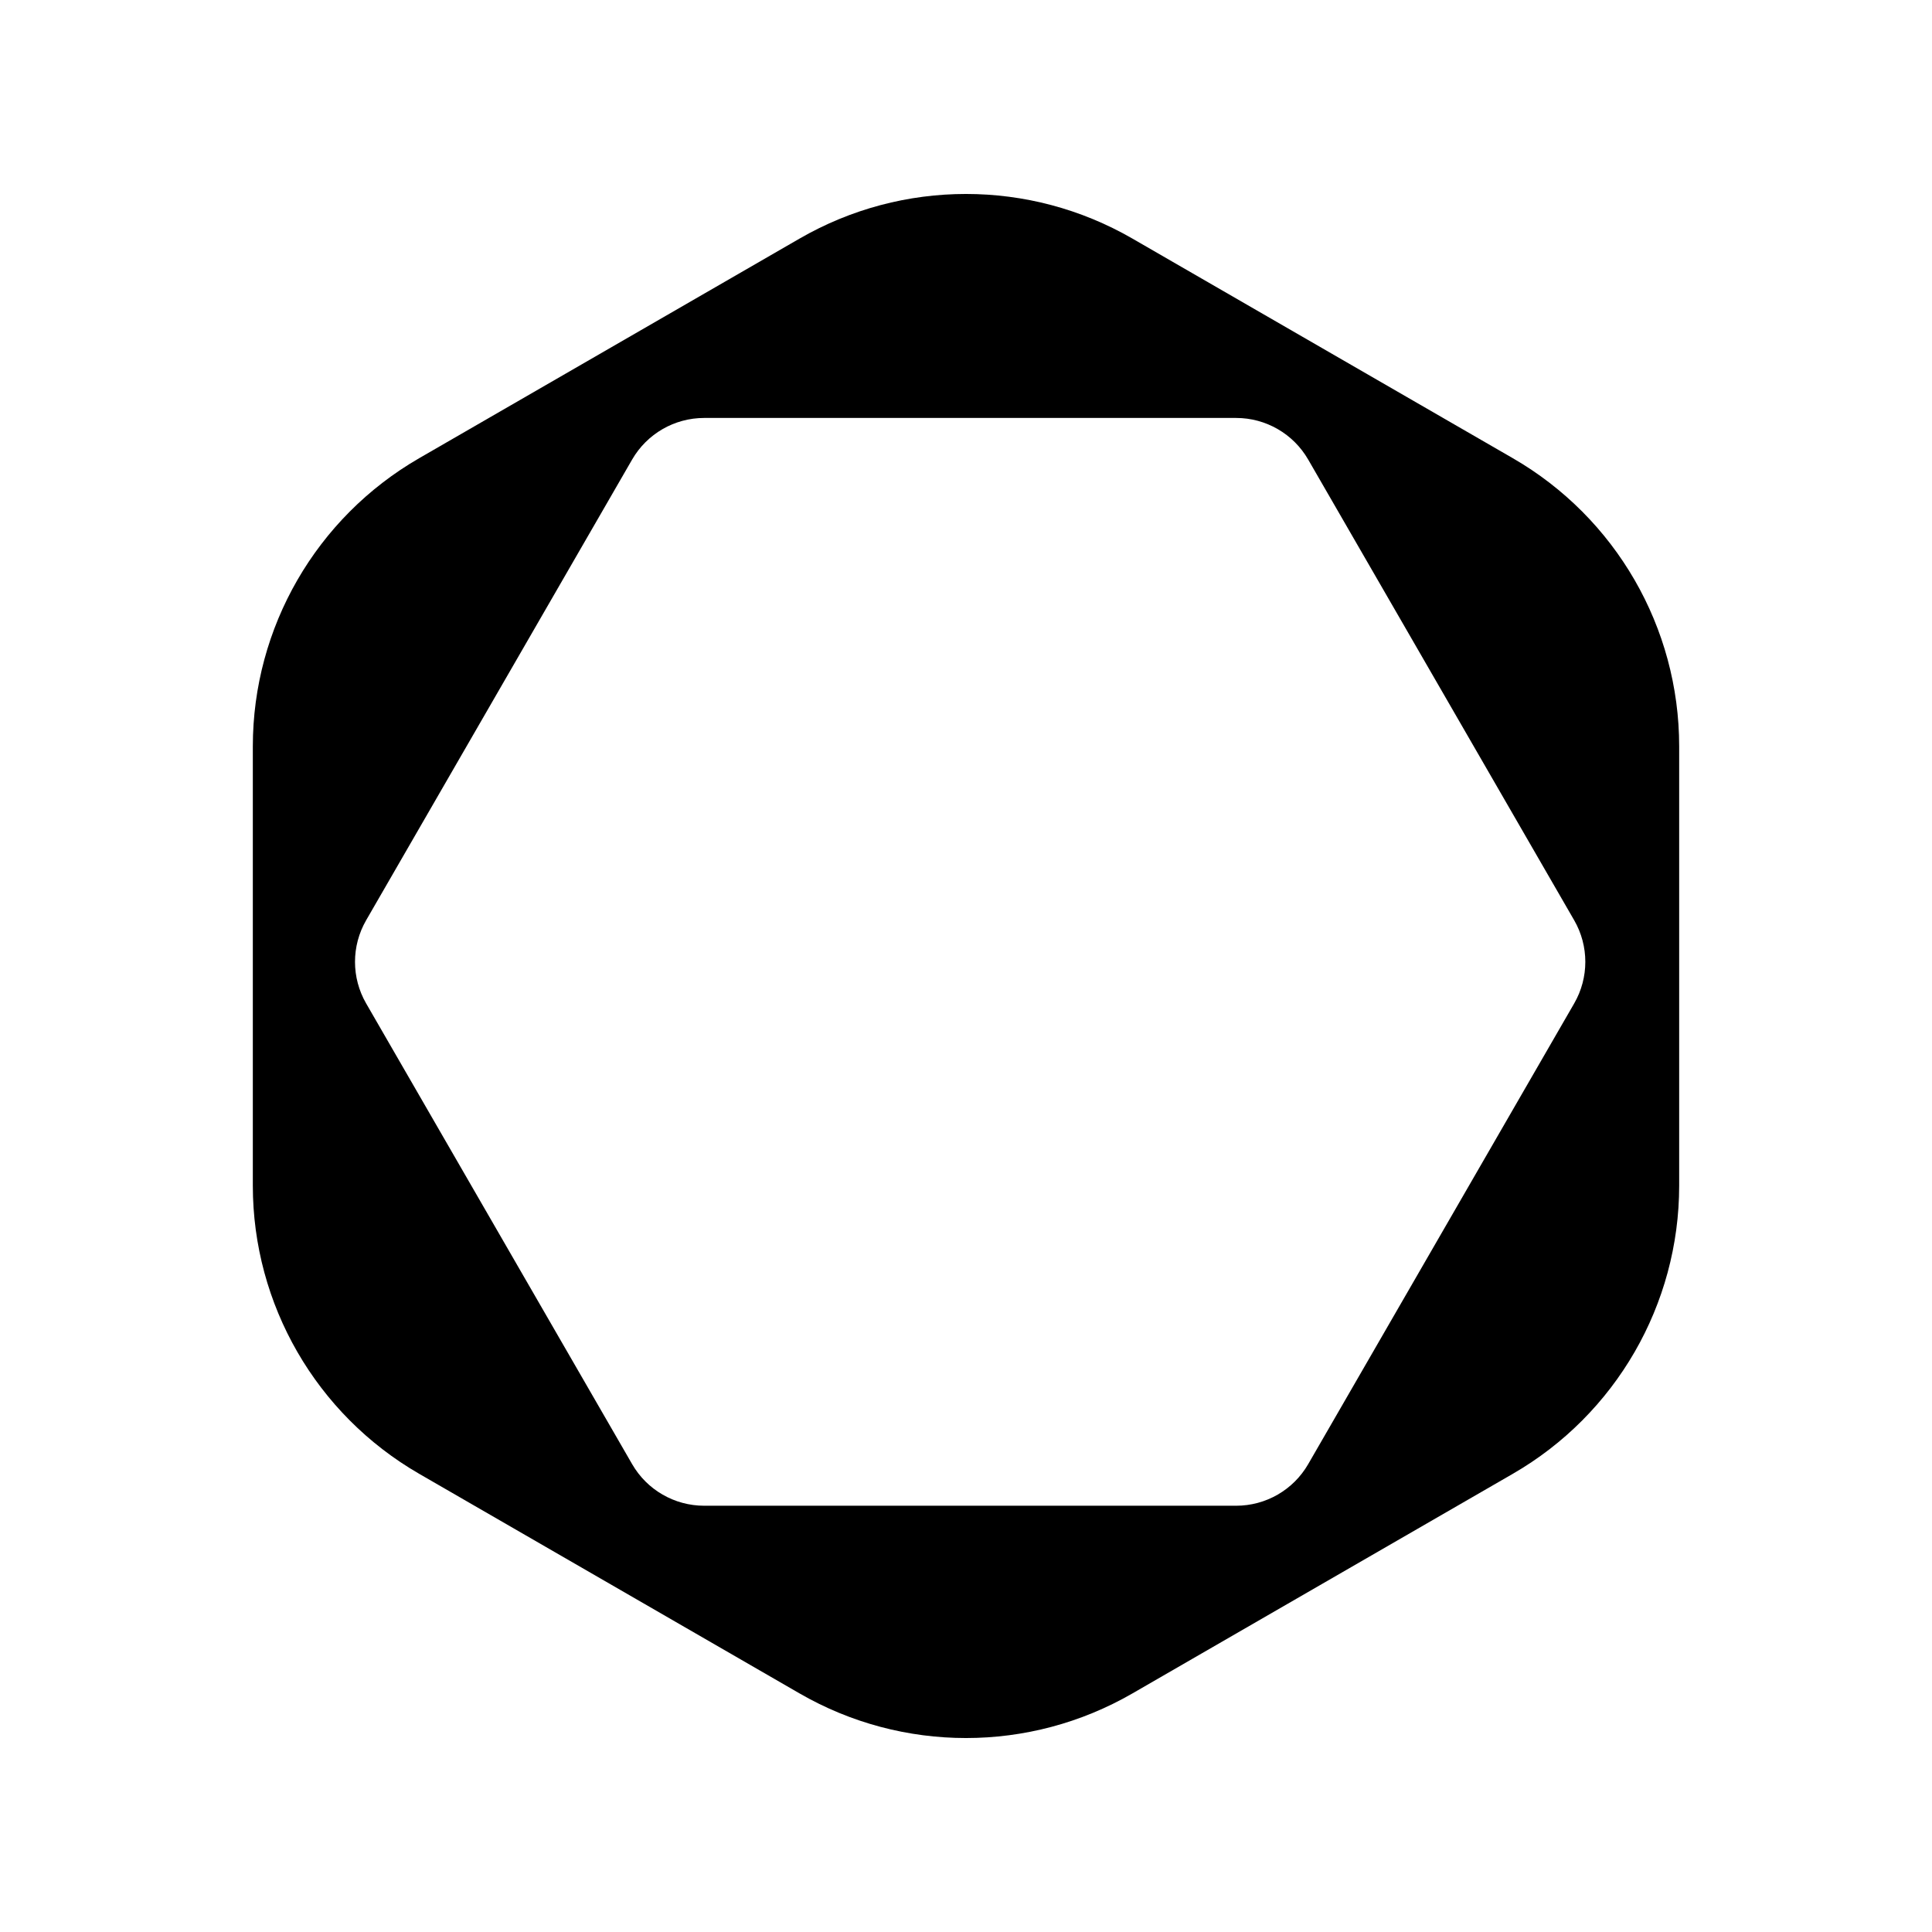
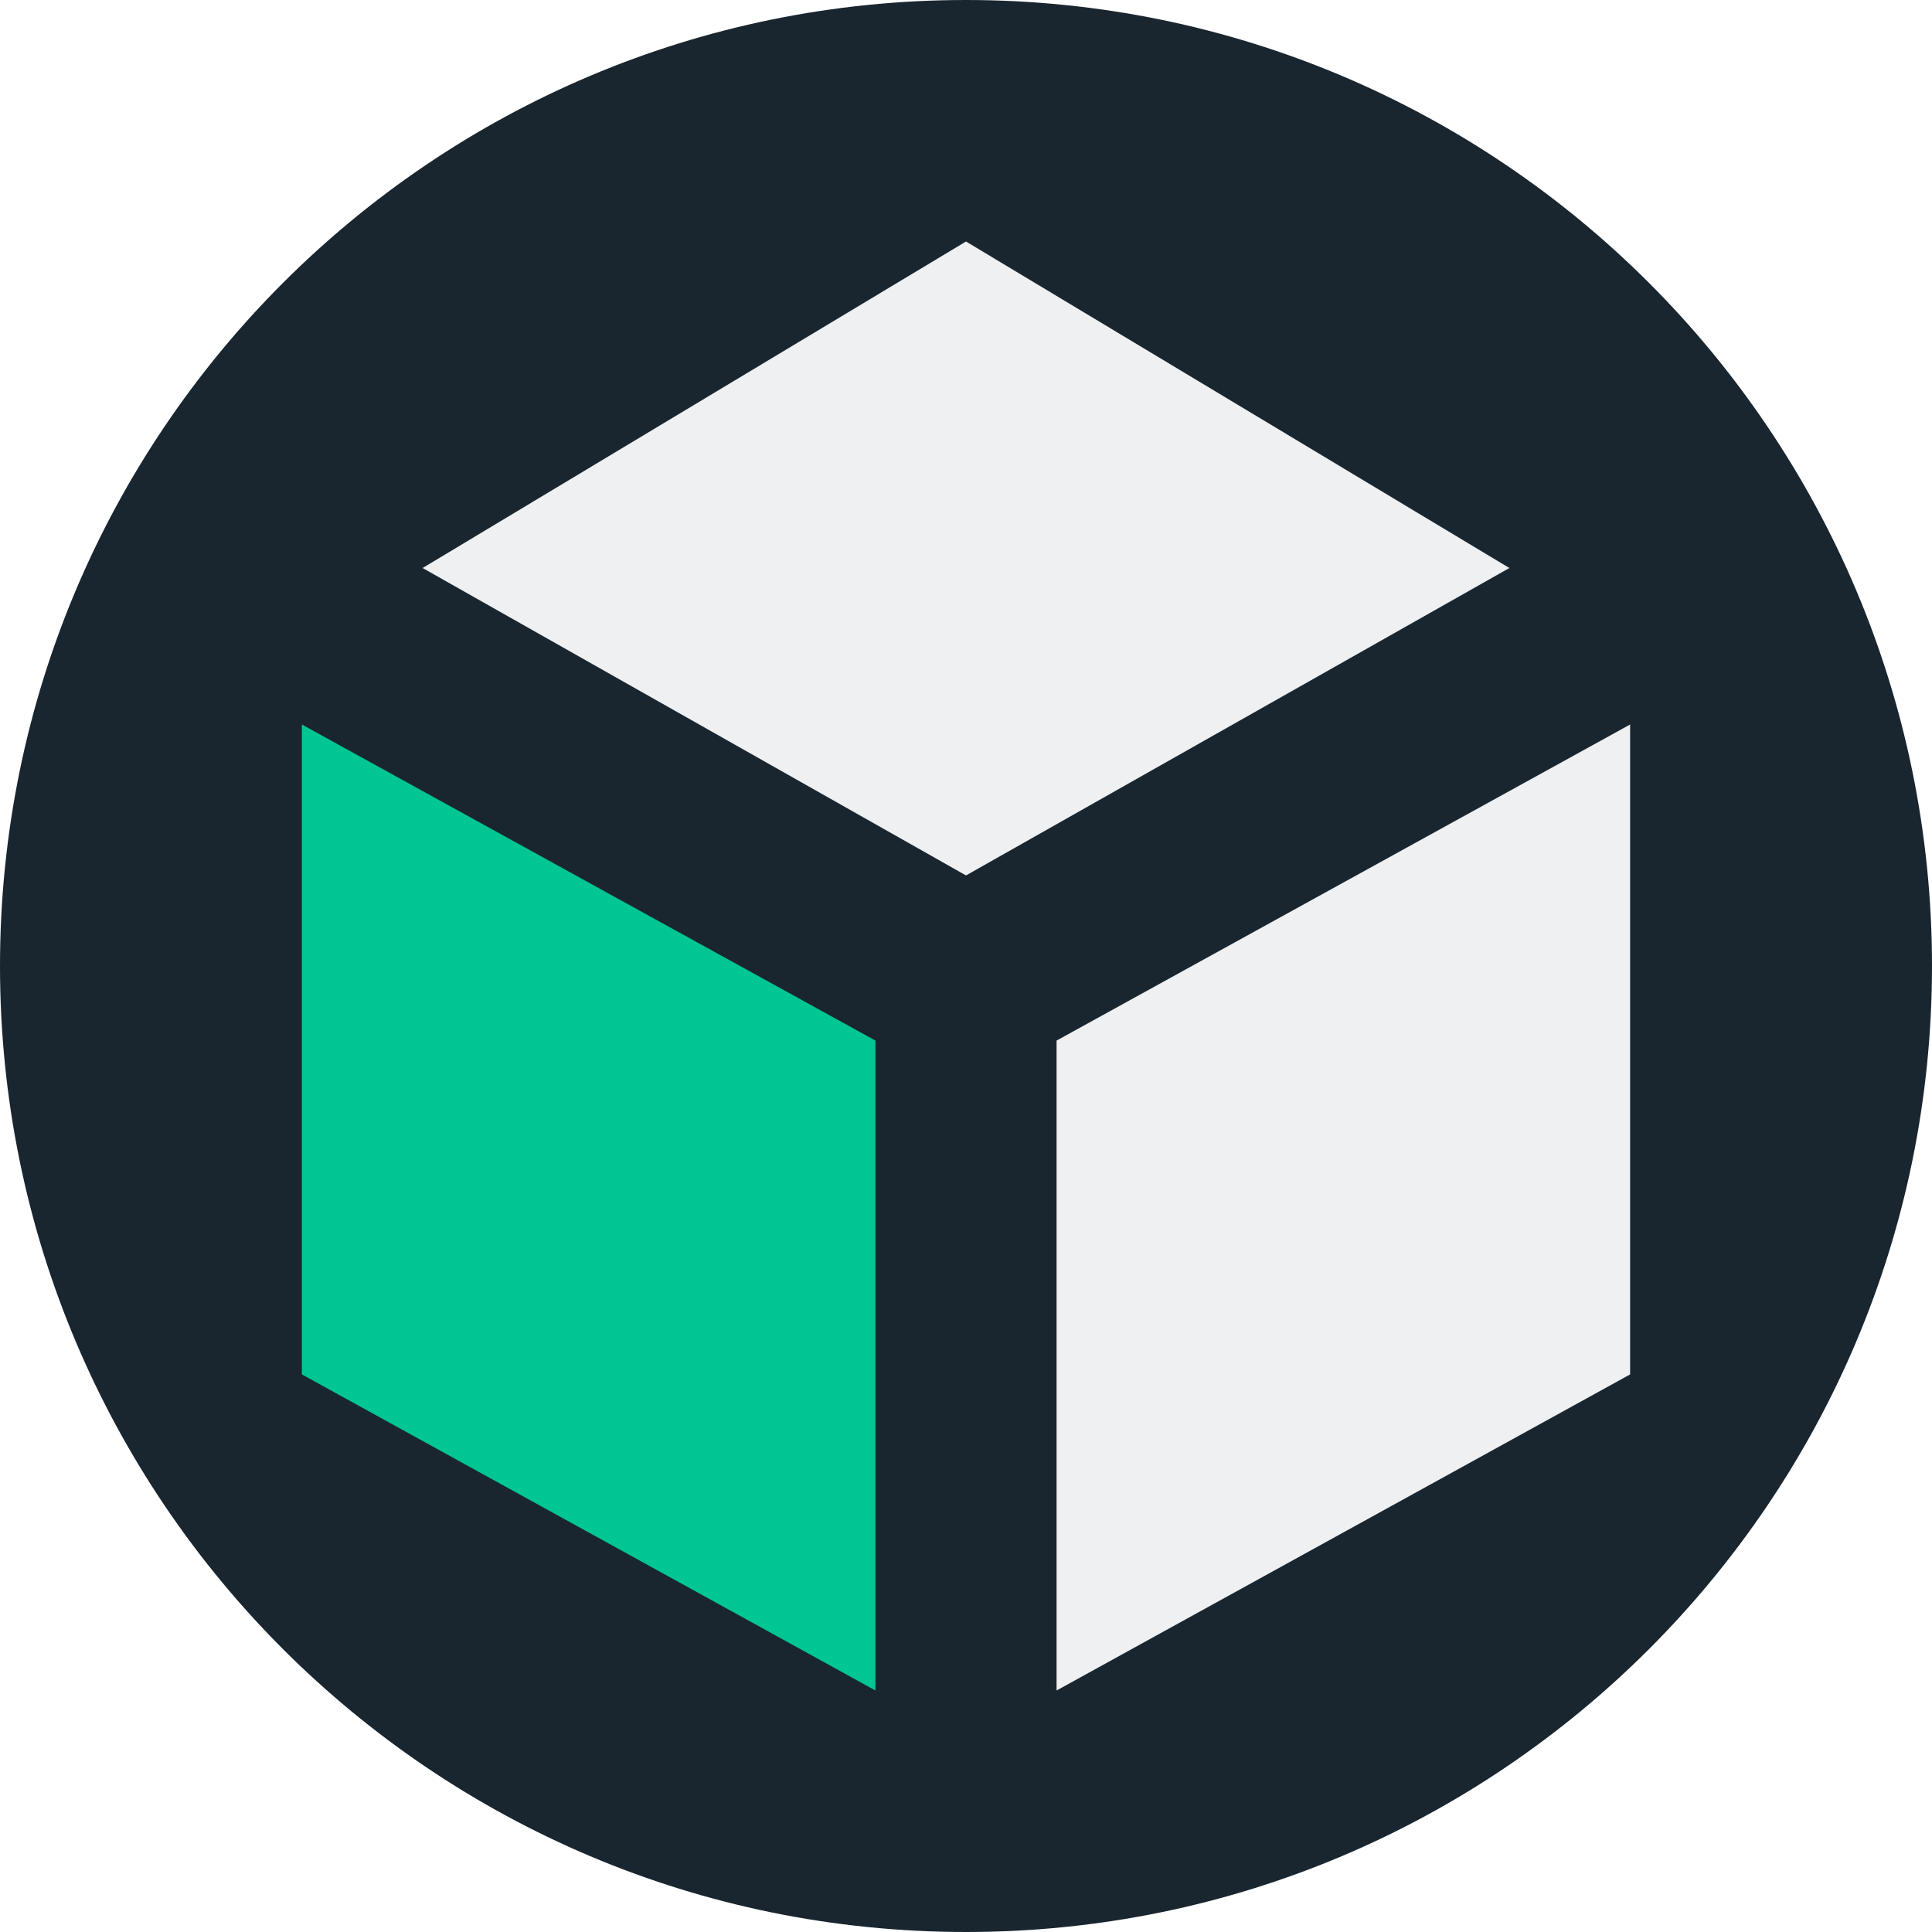
- <svg xmlns="http://www.w3.org/2000/svg" viewBox="0 0 180 180" fill="currentColor">
-   <path fill-rule="evenodd" clip-rule="evenodd" d="m 105.5,22.225 c -9.592,-5.538 -21.409,-5.538 -31,0 L 39.055,42.689 C 29.463,48.227 23.555,58.461 23.555,69.536 v 40.929 c 0,11.075 5.909,21.309 15.5,26.847 l 35.445,20.464 c 9.591,5.537 21.408,5.537 31,0 l 35.445,-20.464 c 9.591,-5.537 15.5,-15.771 15.5,-26.847 V 69.536 c 0,-11.075 -5.909,-21.309 -15.5,-26.847 z M 34.113,85.738 c -1.384,2.398 -1.384,5.352 0,7.75 l 24.782,42.923 c 1.384,2.398 3.943,3.875 6.712,3.875 h 49.563 c 2.769,0 5.327,-1.477 6.711,-3.875 l 24.782,-42.923 c 1.384,-2.398 1.384,-5.352 0,-7.75 L 121.88,42.815 c -1.384,-2.398 -3.942,-3.875 -6.711,-3.875 H 65.606 c -2.769,0 -5.327,1.477 -6.712,3.875 z" style="stroke-width:0.775" />
+ <svg xmlns="http://www.w3.org/2000/svg" width="64" height="64" viewBox="0 0 64 64" fill="none">
+   <circle cx="32" cy="32" r="32" fill="#192630" />
+   <path d="M29 56L10 45.529V24L29 34.471V56Z" fill="#00C693" />
+   <path d="M35 56L54 45.529V24L35 34.471V56Z" fill="#EEF0F1" />
+   <path d="M32 8L14 18.816L32 29L50 18.816L32 8Z" fill="#EEF0F1" />
</svg>
